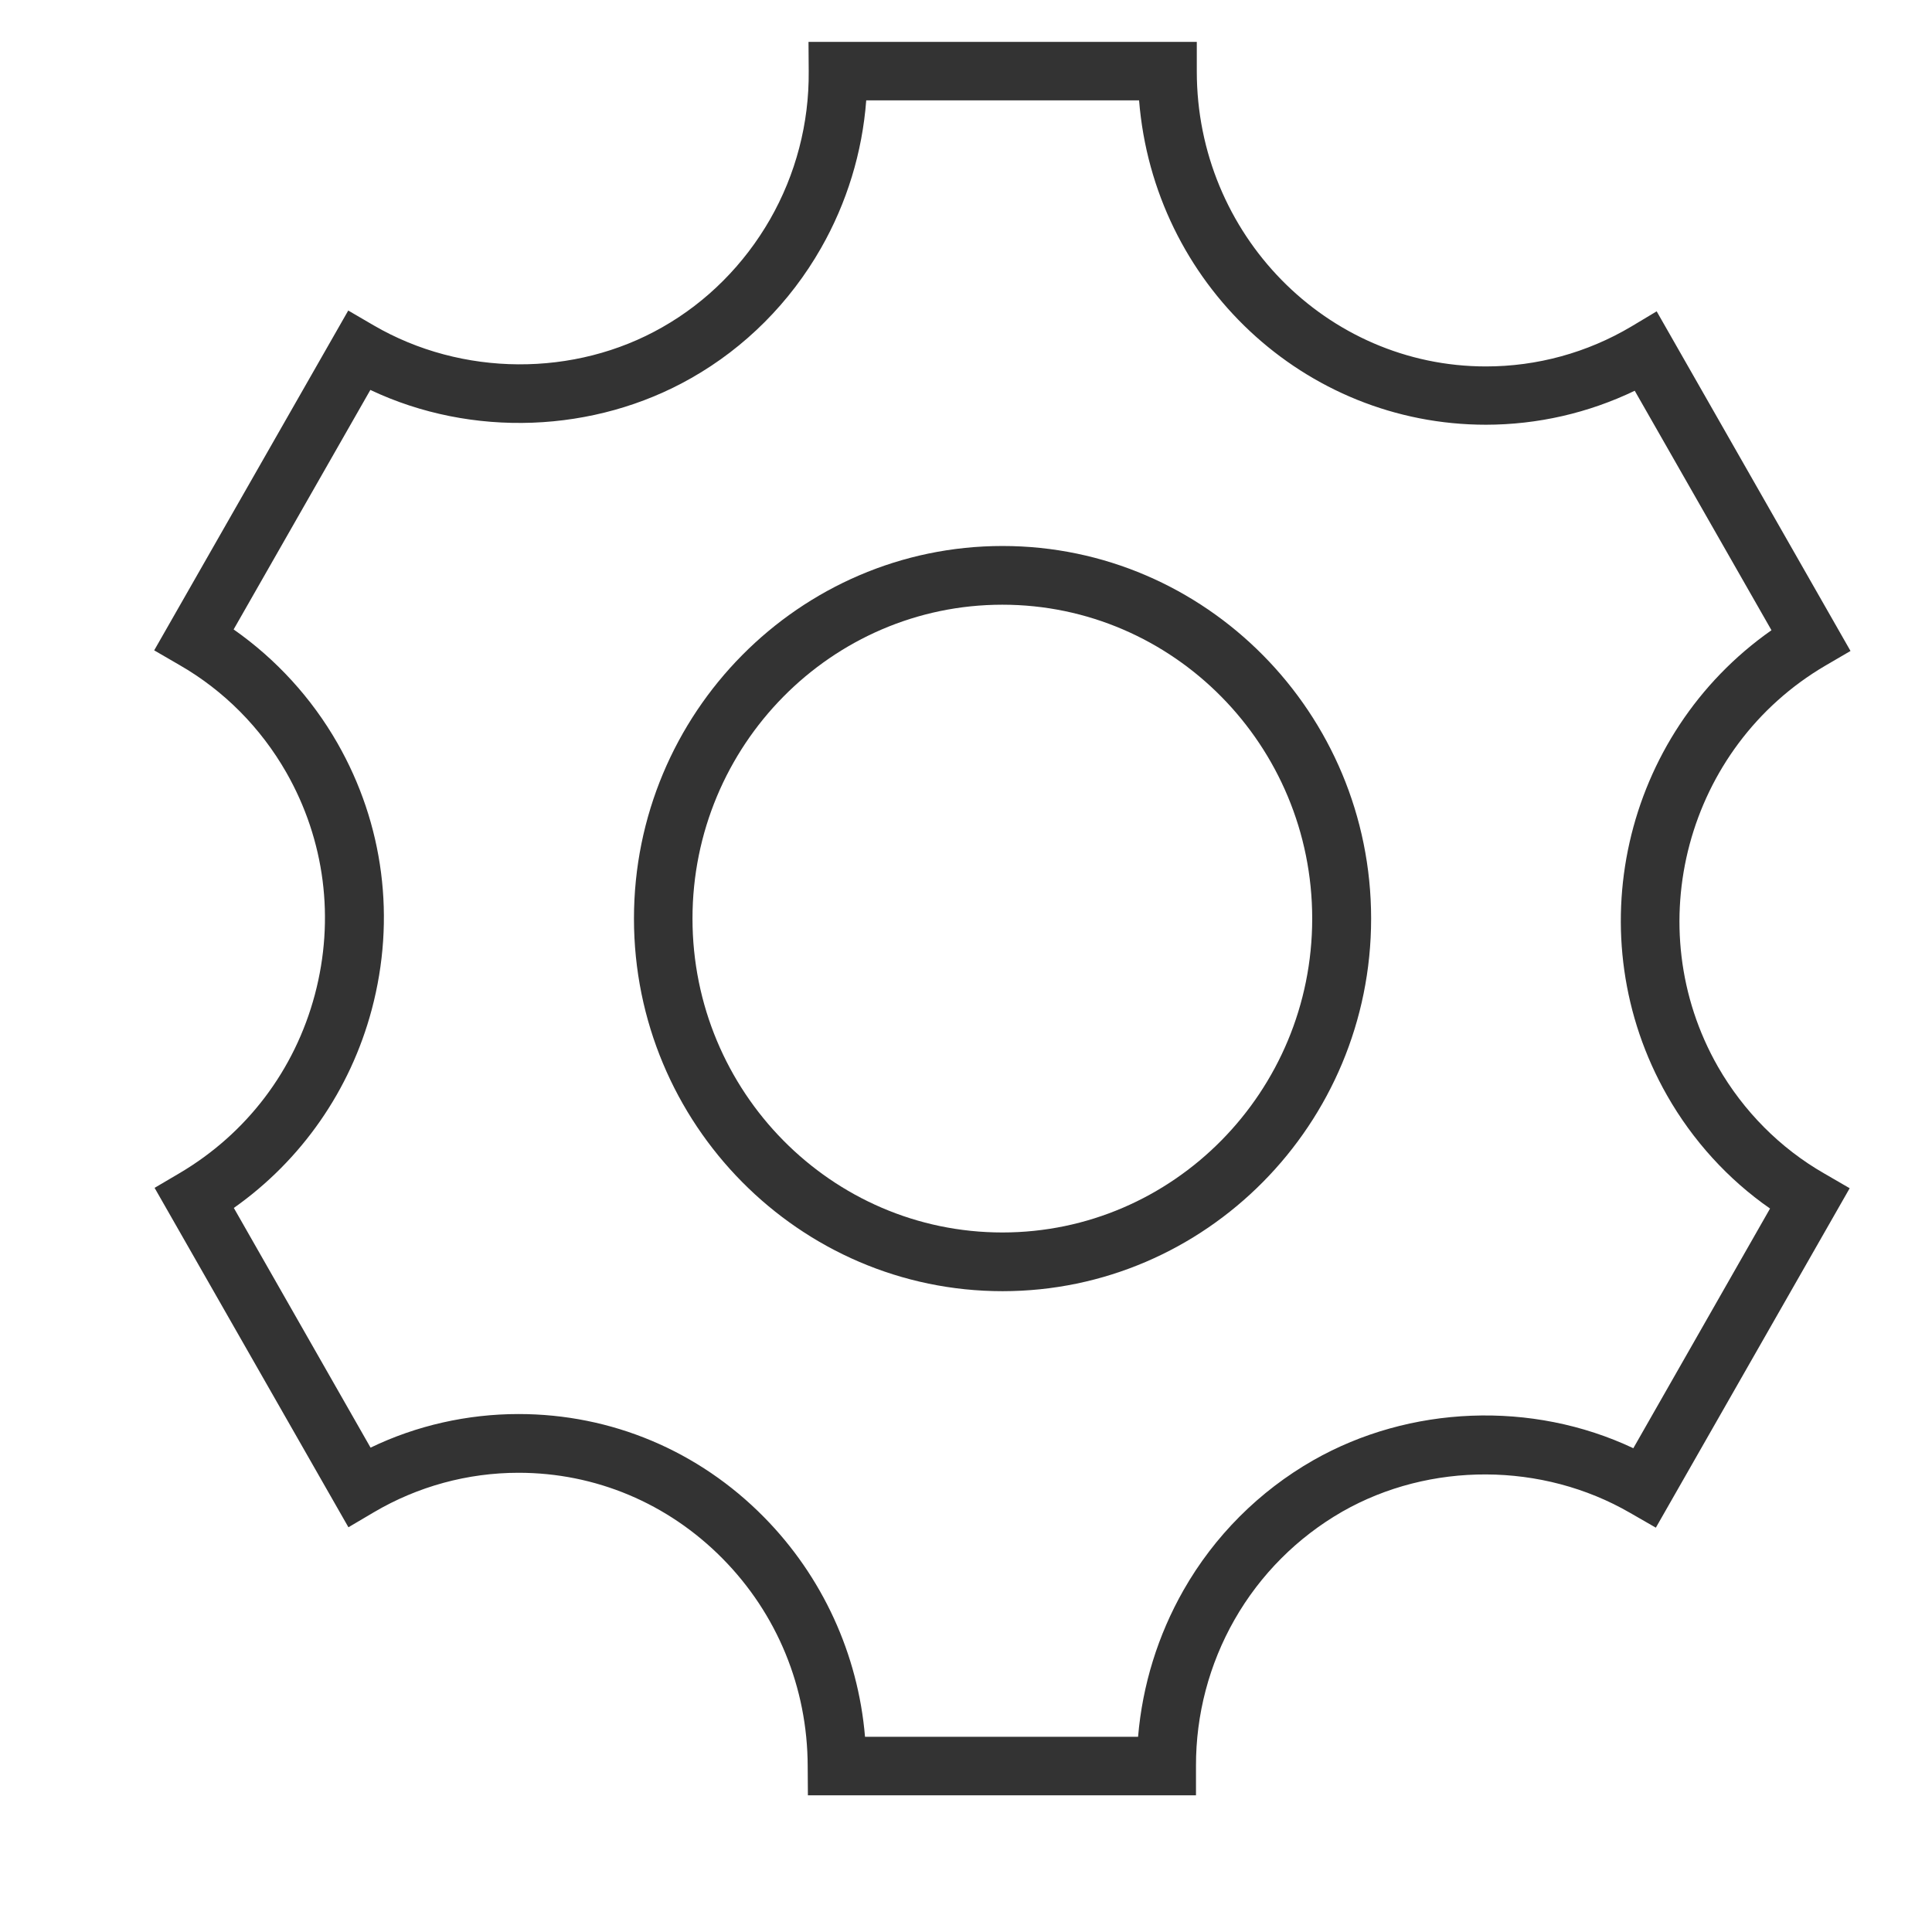
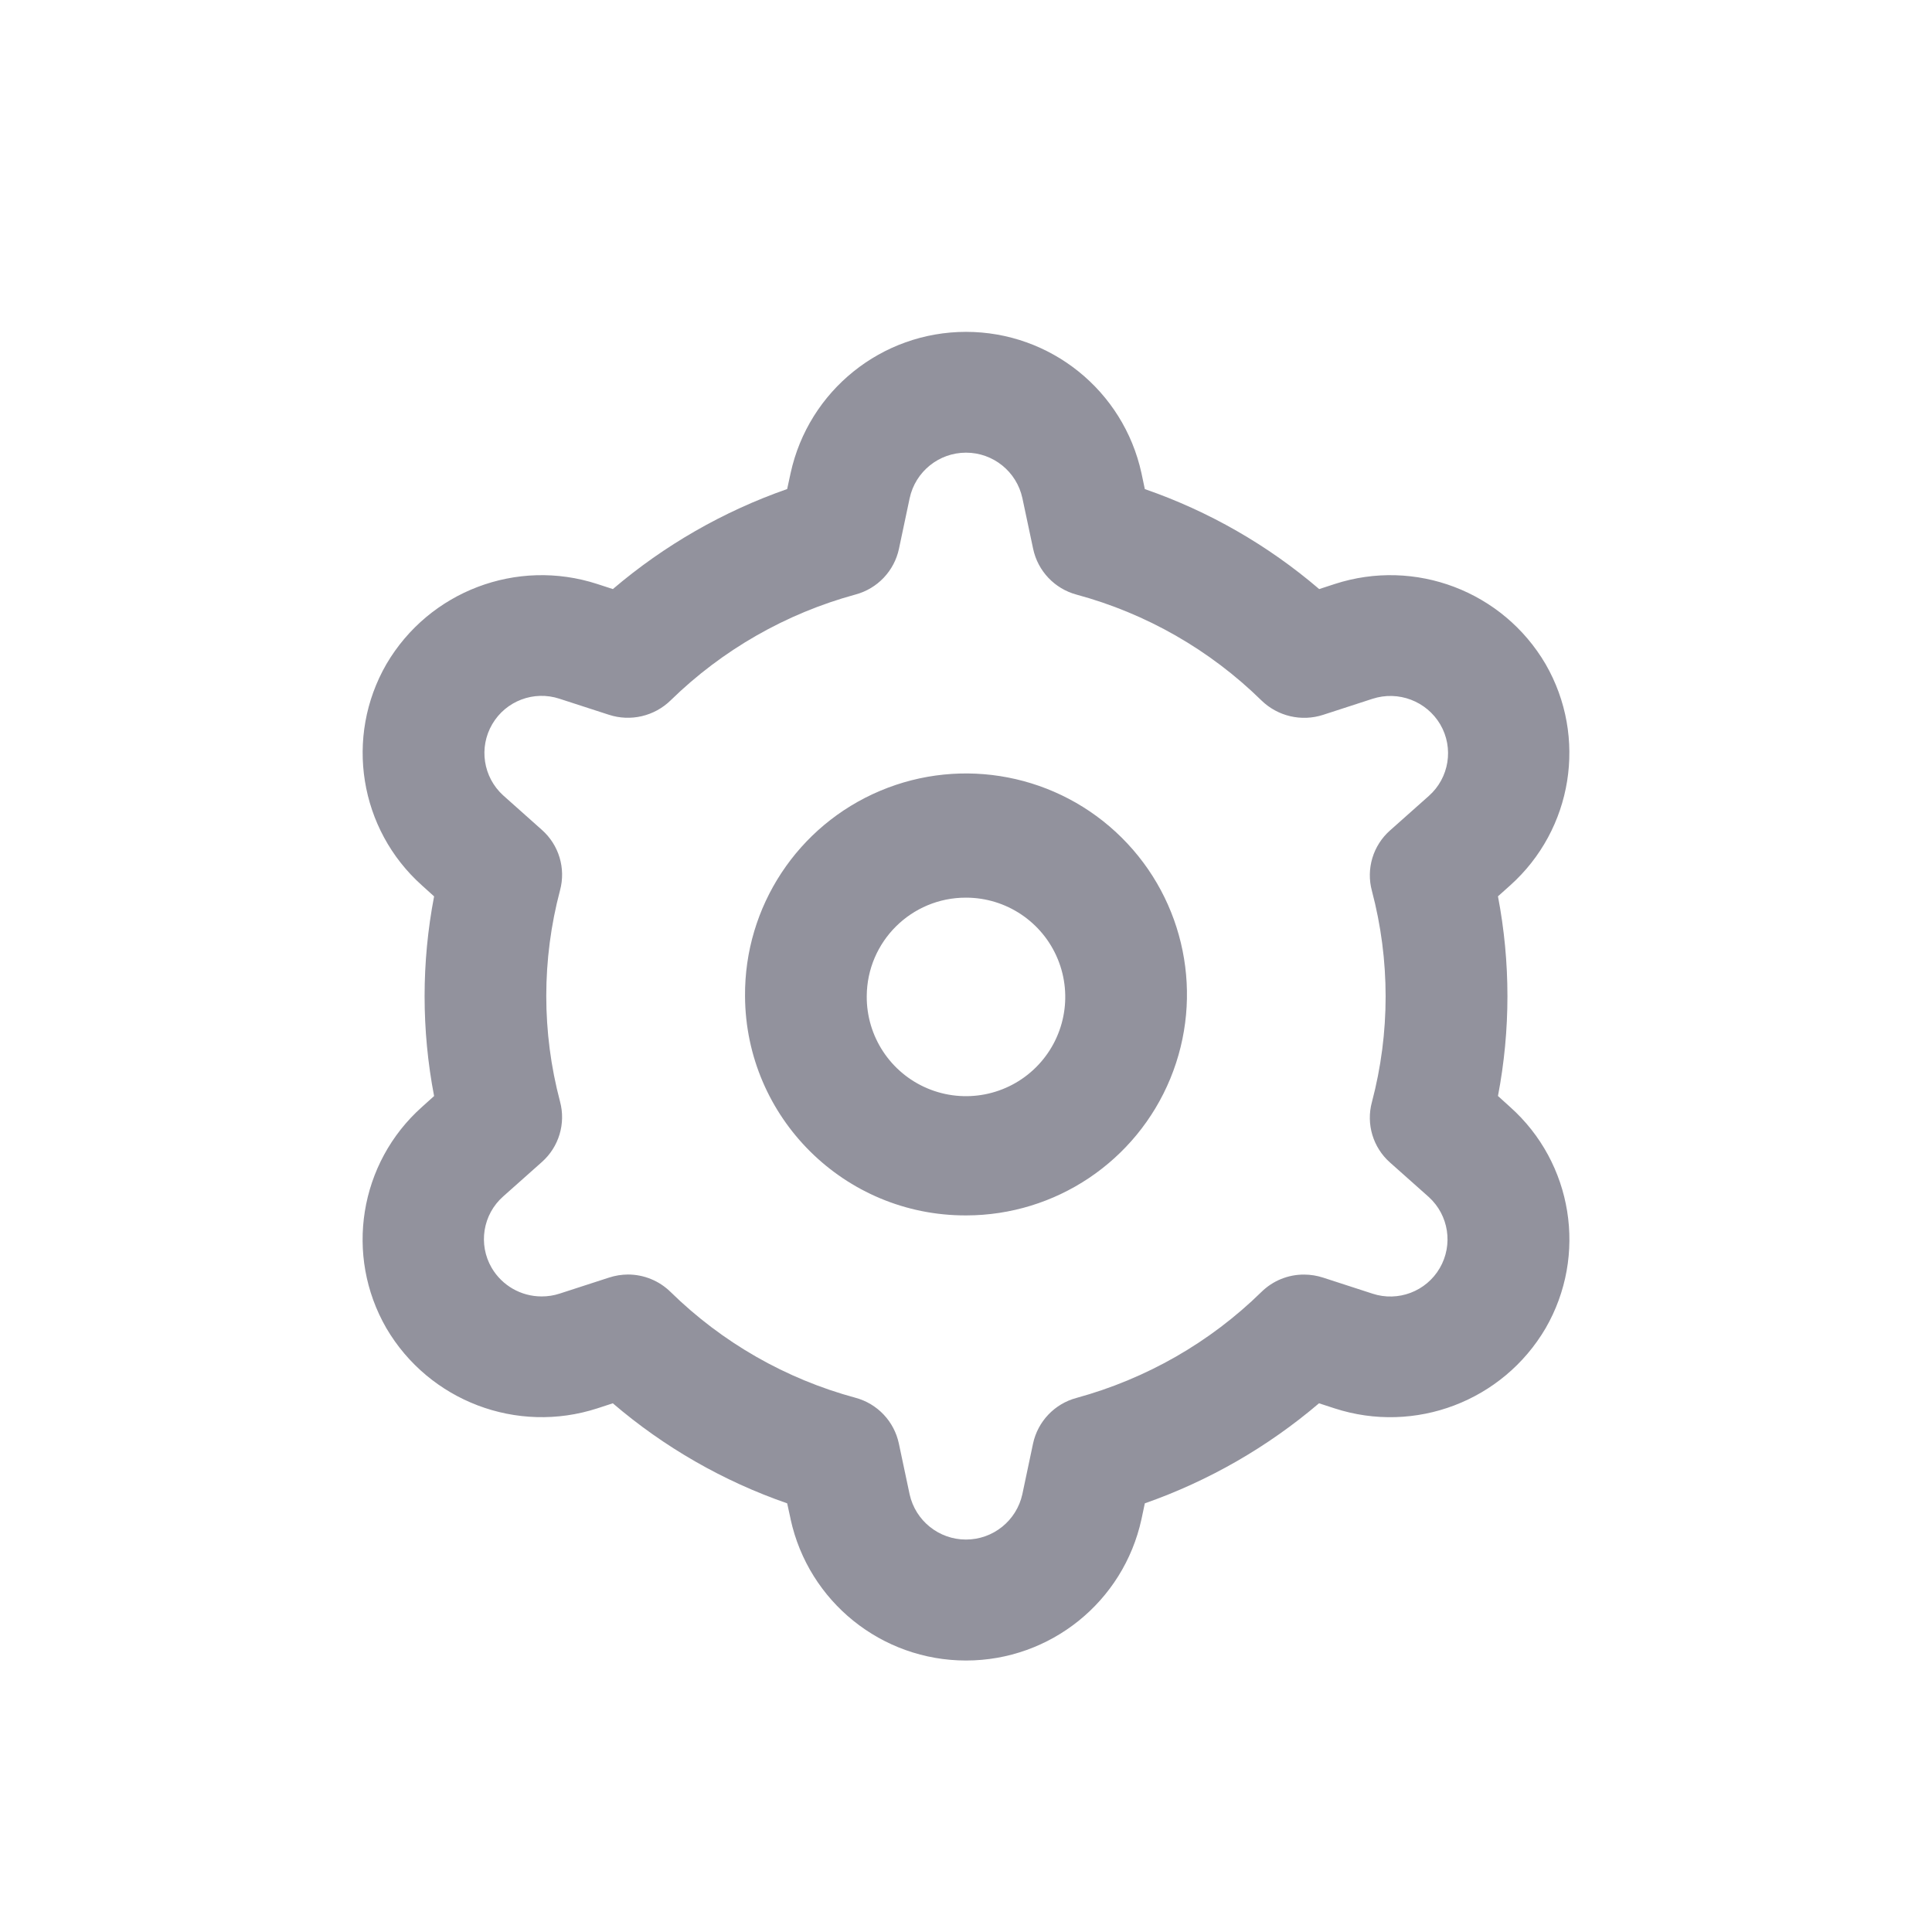
- <svg xmlns="http://www.w3.org/2000/svg" t="1577417074936" class="icon" viewBox="0 0 1024 1024" version="1.1" p-id="5824" width="200" height="200">
+ <svg xmlns="http://www.w3.org/2000/svg" t="1592982802880" class="icon" viewBox="0 0 1024 1024" version="1.1" p-id="4053" width="48" height="48">
  <defs>
    <style type="text/css" />
  </defs>
-   <path d="M910.566 565.427c-42.307-74.076-16.727-169.462 56.909-212.623l13.332-7.782-102.738-180.009-13.532 8.105a150.702 150.702 0 0 1-76.954 21.1c-84.516 0-153.257-70.124-153.257-156.344v-15.667H428.524l0.108 15.667a155.018 155.018 0 0 1-20.46 78.336c-13.752 23.972-33.464 43.802-57.124 57.226-46.464 26.542-106.255 26.22-152.94-0.957l-13.532-7.89-102.851 180.111 13.425 7.788c23.562 13.532 43.059 33.249 56.591 56.914 20.47 35.917 25.795 77.691 15.14 117.76-10.66 40.079-36.132 73.646-71.731 94.643l-13.215 7.782 102.738 179.896 13.537-7.987a151.004 151.004 0 0 1 76.626-20.895c40.714 0 79.078 16.097 108.068 45.404 28.989 29.307 45.087 68.419 45.189 110.085l0.108 15.462h205.696v-15.56a155.587 155.587 0 0 1 20.46-77.583 154.061 154.061 0 0 1 57.124-57.242c46.356-26.429 105.933-26.317 152.617 0.748l13.537 7.782 102.733-179.907-13.42-7.782c-23.45-13.43-42.849-33.034-56.381-56.581z m-307.364 355.098H458.476a188.283 188.283 0 0 0-53.504-116.372c-34.744-35.282-80.998-54.682-130.13-54.682-27.069 0-54.139 6.072-78.438 17.807l-72.468-127.043c35.809-25.262 61.706-62.351 73.108-105.196 12.79-48.072 6.395-98.15-18.227-141.21a187.095 187.095 0 0 0-54.989-60.216l72.468-126.94c53.816 25.477 118.83 22.917 170.097-6.287 28.564-16.2 52.332-40.074 68.741-68.849a186.194 186.194 0 0 0 23.982-78.331h144.62c7.782 96.876 87.501 171.909 183.844 171.909a182.185 182.185 0 0 0 78.863-18.012l72.474 126.93c-78.874 55.316-103.27 162.427-55.316 246.62 13.532 23.767 32.297 44.442 54.559 59.899l-72.463 127.037c-53.714-25.364-118.615-22.707-169.672 6.4a184.361 184.361 0 0 0-68.741 68.844 189.169 189.169 0 0 0-24.079 77.691z m0 0" fill="#333333" p-id="5825" />
-   <path d="M726.723 486.876c0-108.923-87.706-197.489-195.348-197.489S336.015 377.953 336.015 486.876c0 108.913 87.706 197.478 195.354 197.478s195.354-88.566 195.354-197.478z m-195.451 166.359c-90.593 0-164.239-74.598-164.239-166.359 0-91.756 73.646-166.369 164.239-166.369 90.583 0 164.224 74.609 164.224 166.369s-73.641 166.359-164.224 166.359z m0 0" fill="#333333" p-id="5826" />
+   <path d="M419.04 805.12l-1.824-8.32a286.272 286.272 0 0 1-92.416-53.024l-8.224 2.688A95.488 95.488 0 0 1 204.8 704a94.112 94.112 0 0 1 18.88-117.312l6.4-5.76a280.608 280.608 0 0 1 0-105.824l-6.4-5.792A94.208 94.208 0 0 1 204.8 352a95.36 95.36 0 0 1 111.776-42.464l8.256 2.688A289.952 289.952 0 0 1 417.216 259.2l1.824-8.448a95.168 95.168 0 0 1 185.952 0l1.792 8.48a285.824 285.824 0 0 1 92.416 52.992l8.224-2.688A95.36 95.36 0 0 1 819.2 352a94.24 94.24 0 0 1-18.848 117.344l-6.4 5.728a281.344 281.344 0 0 1 0 105.824l6.4 5.792A94.112 94.112 0 0 1 819.2 704a95.488 95.488 0 0 1-111.84 42.464l-8.256-2.688a290.592 290.592 0 0 1-92.32 53.024l-1.792 8.448a95.168 95.168 0 0 1-185.952 0z m-63.584-120.32a222.976 222.976 0 0 0 97.92 56.032 32 32 0 0 1 23.04 24.288l5.696 26.88a30.592 30.592 0 0 0 59.744 0l5.664-26.816a32 32 0 0 1 23.04-24.256 226.08 226.08 0 0 0 52.608-21.824 223.424 223.424 0 0 0 45.376-34.304 32 32 0 0 1 22.688-9.248 32.992 32.992 0 0 1 10.016 1.6l26.208 8.512a30.304 30.304 0 0 0 29.856-51.2l-20.576-18.304a31.68 31.68 0 0 1-9.6-32 219.2 219.2 0 0 0 0-112 31.68 31.68 0 0 1 9.6-32l20.544-18.272A30.24 30.24 0 0 0 763.392 384a30.688 30.688 0 0 0-35.904-13.632l-26.208 8.512a32.48 32.48 0 0 1-32.736-7.68 223.136 223.136 0 0 0-97.92-56.032 32 32 0 0 1-23.04-24.288l-5.696-26.848a30.56 30.56 0 0 0-59.744 0l-5.664 26.784a32 32 0 0 1-23.04 24.288 224.864 224.864 0 0 0-97.984 56.096 32.448 32.448 0 0 1-32.704 7.648l-26.24-8.512a30.304 30.304 0 0 0-29.856 51.2l20.576 18.336a31.712 31.712 0 0 1 9.6 32 218.56 218.56 0 0 0 0 112 31.776 31.776 0 0 1-9.6 32l-20.544 18.272A30.208 30.208 0 0 0 260.608 672a30.656 30.656 0 0 0 26.432 15.136 30.304 30.304 0 0 0 9.6-1.504l26.24-8.512a32.672 32.672 0 0 1 9.984-1.6 32.256 32.256 0 0 1 22.592 9.28z m39.424-156.8A117.12 117.12 0 1 1 512 644.192a116.8 116.8 0 0 1-117.12-116.192z m64.512 0A52.608 52.608 0 1 0 512 475.776a52.48 52.48 0 0 0-52.608 52.224z" fill="#92929D" p-id="4054" />
</svg>
